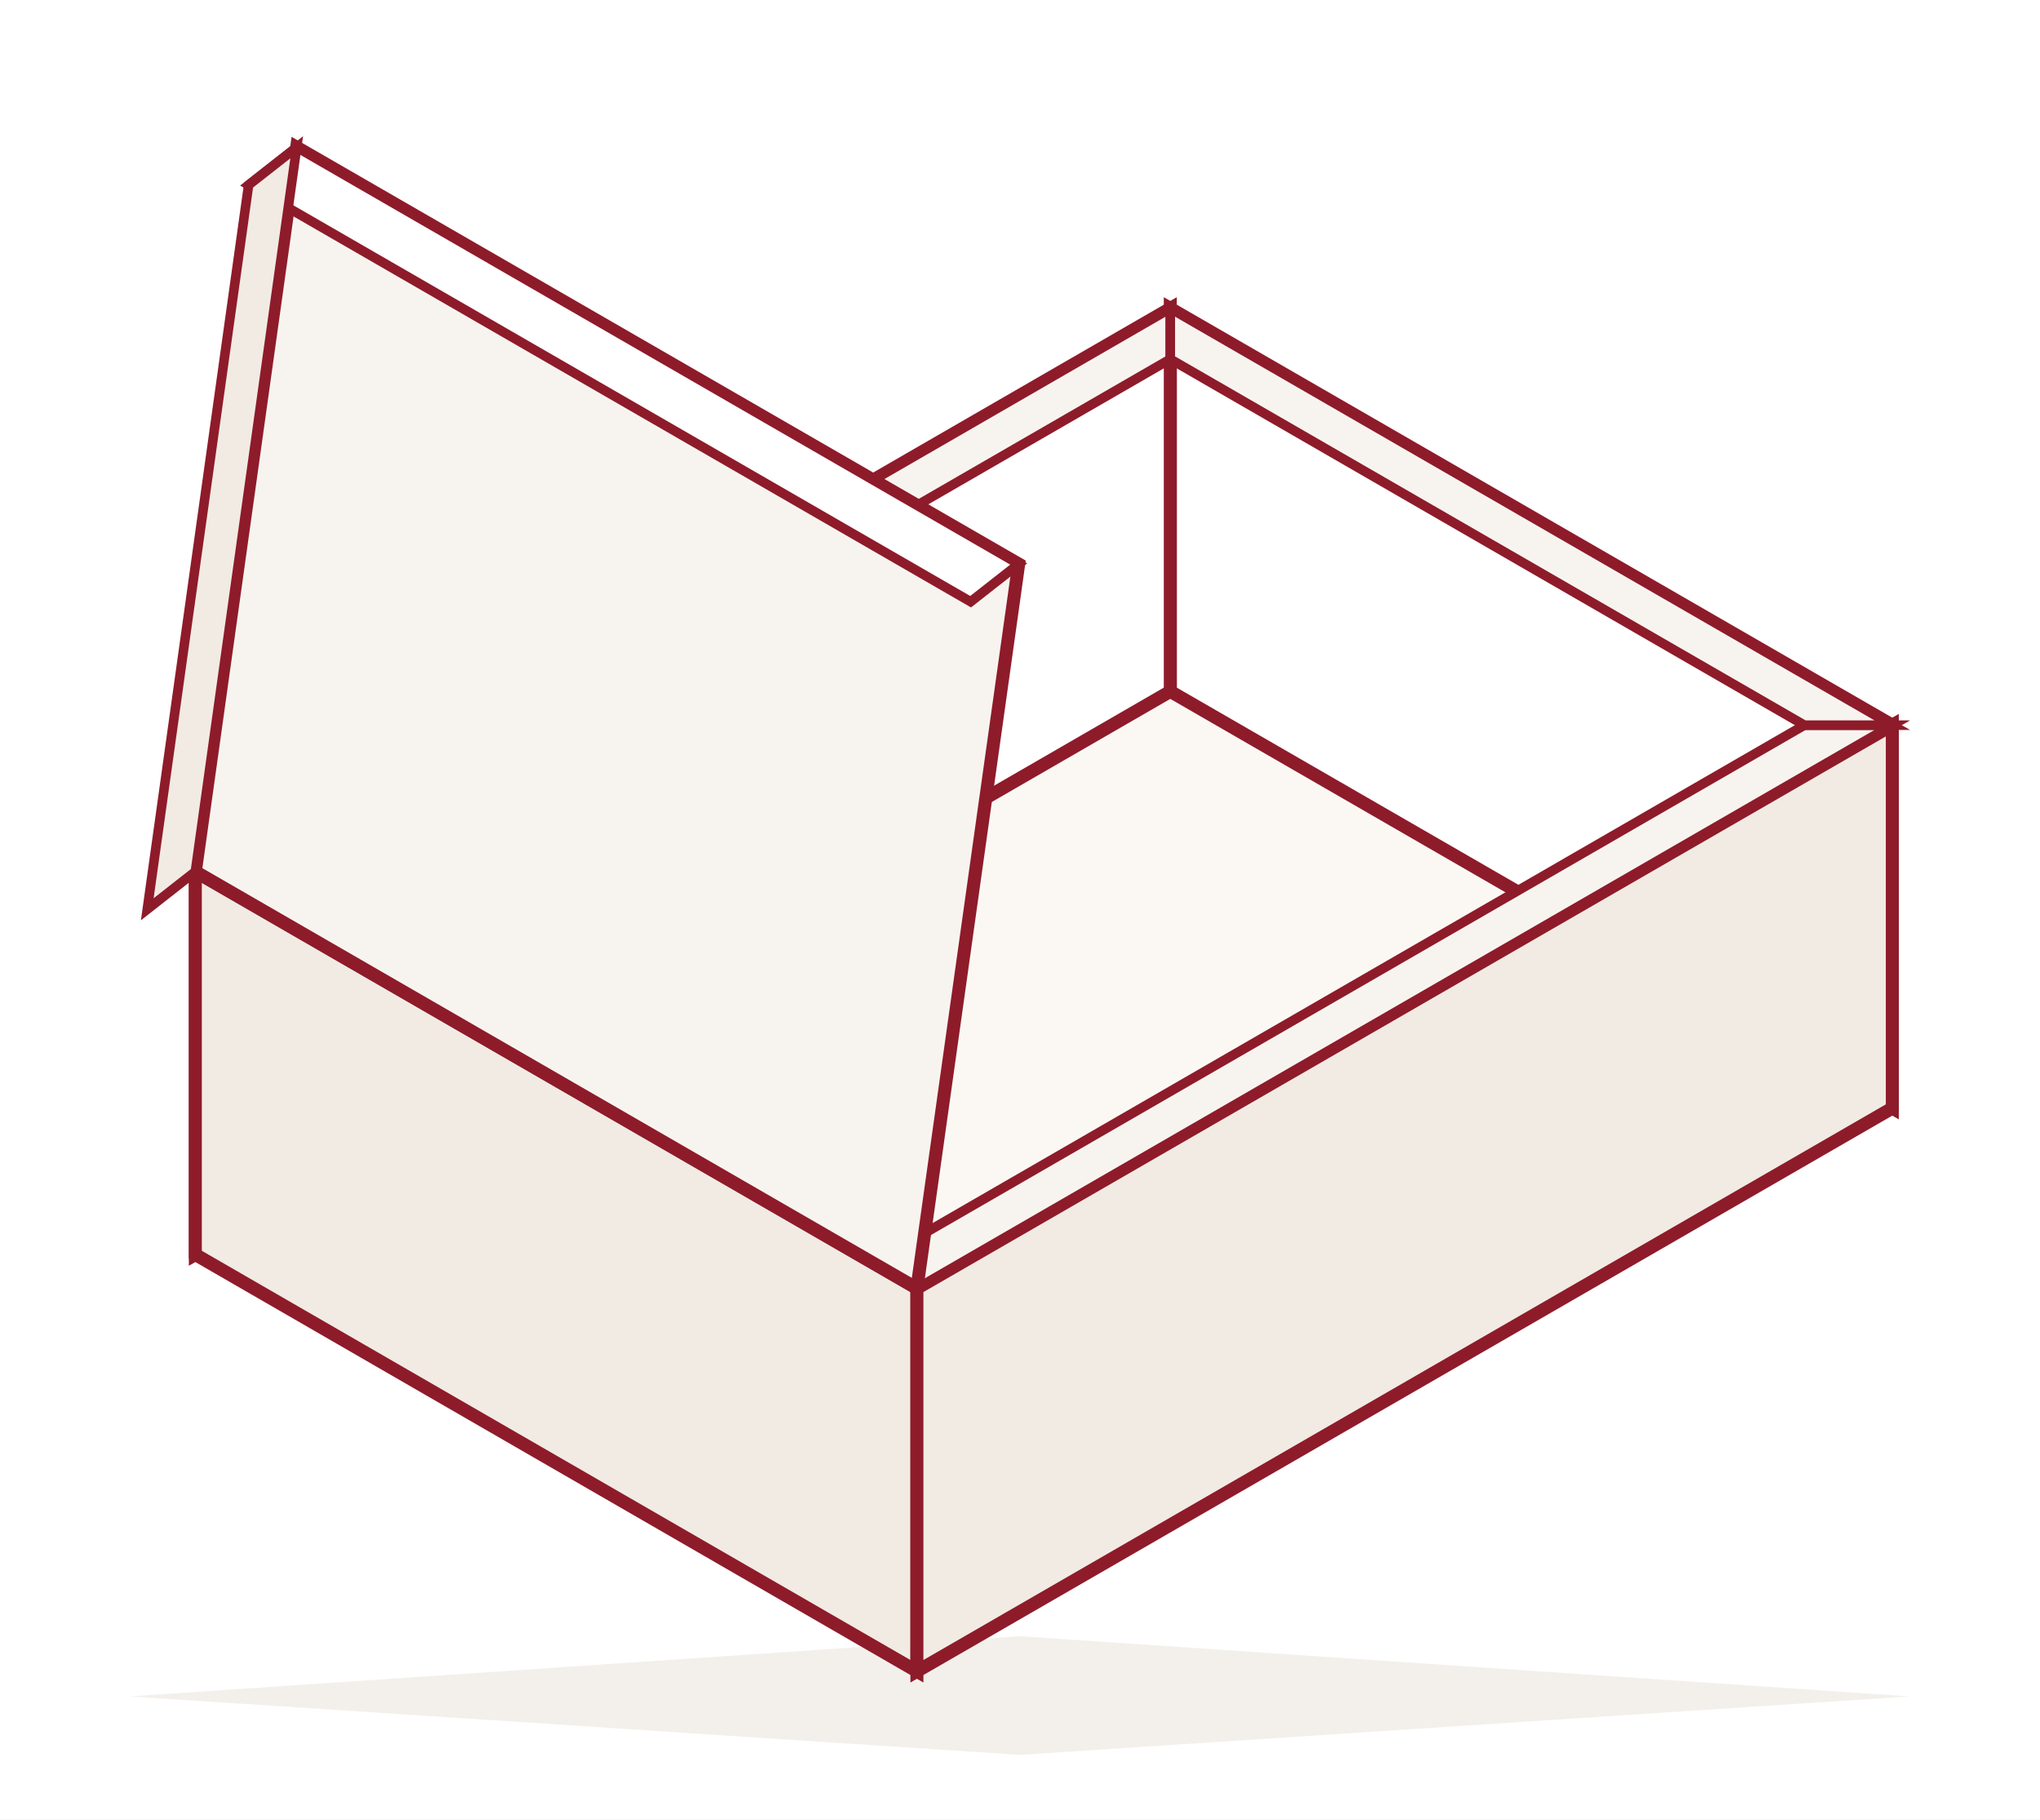
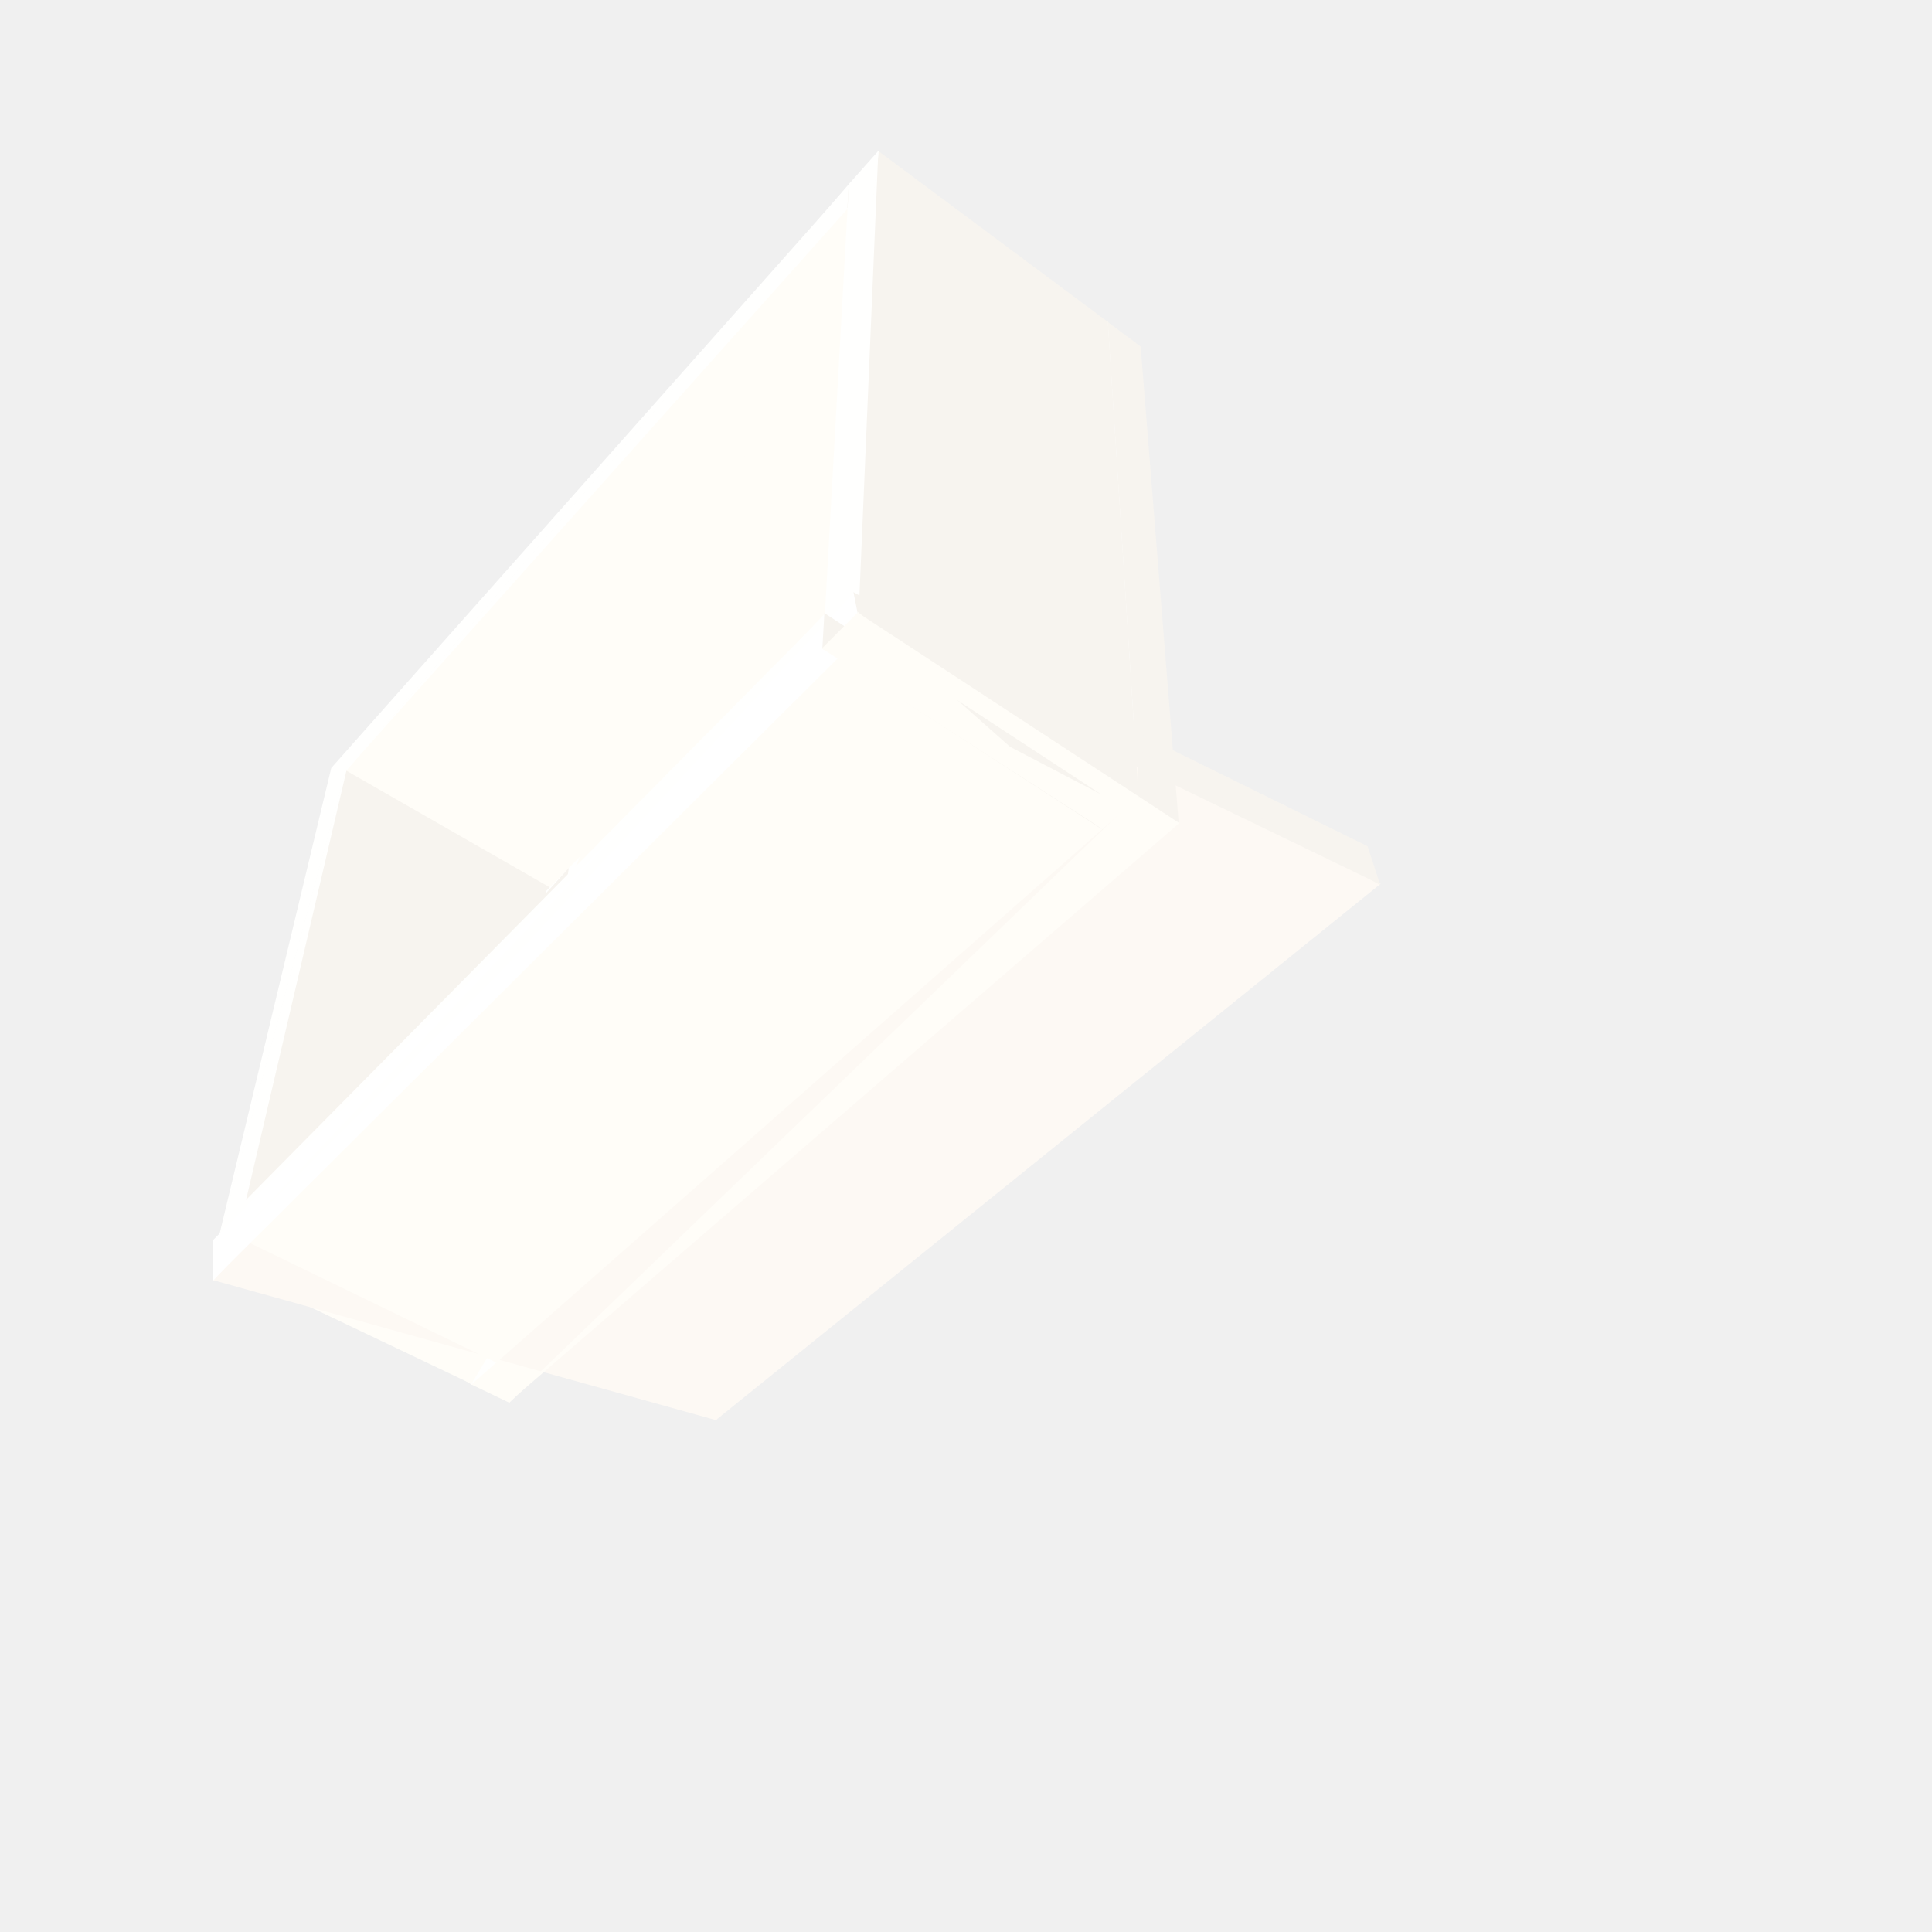
- <svg xmlns="http://www.w3.org/2000/svg" viewBox="0 0 471 420" width="471" height="420" role="img" aria-labelledby="ttl dsc">
-   <rect width="471" height="420" fill="#FFFFFF" />
-   <g transform="translate(211.7,385.8)">
-     <polygon points="-181.7,5.8 23.8,19.3 229.2,5.8 23.8,-8.1" fill="#EAE3DA" stroke="none" opacity="0.55" />
-     <polygon points="0.0,-23.4 -146.4,-107.9 -146.4,-184.6 0.0,-100.1" fill="#F1EBE3" stroke="#8E1B2A" stroke-width="2.2" stroke-linejoin="miter" />
-     <polygon points="0.0,-23.4 204.9,-141.7 204.9,-218.4 0.0,-100.1" fill="#FBF8F4" stroke="#8E1B2A" stroke-width="2.2" stroke-linejoin="miter" />
-     <polygon points="0.0,-23.4 204.9,-141.7 58.5,-226.2 -146.4,-107.9" fill="#FBF8F4" stroke="#8E1B2A" stroke-width="2.2" stroke-linejoin="miter" />
-     <polygon points="225.2,-130.0 58.5,-226.2 58.5,-314.6 225.2,-218.4" fill="#FFFFFF" stroke="#8E1B2A" stroke-width="3.0" stroke-linejoin="miter" />
-     <polygon points="-166.6,-96.2 58.5,-226.2 58.5,-314.6 -166.6,-184.6" fill="#FFFFFF" stroke="#8E1B2A" stroke-width="3.0" stroke-linejoin="miter" />
-     <polygon points="0.0,-0.0 -166.6,-96.2 -166.6,-184.6 0.0,-88.4" fill="#F1EBE3" stroke="#8E1B2A" stroke-width="3.0" stroke-linejoin="miter" />
-     <polygon points="0.0,-0.0 225.2,-130.0 225.2,-218.4 0.0,-88.4" fill="#F1EBE3" stroke="#8E1B2A" stroke-width="3.0" stroke-linejoin="miter" />
-     <polygon points="0.0,-88.4 225.2,-218.4 204.9,-218.4 0.0,-100.1" fill="#F7F4EF" stroke="#8E1B2A" stroke-width="2.2" stroke-linejoin="miter" />
-     <polygon points="-166.6,-184.6 58.5,-314.6 58.5,-302.9 -146.4,-184.6" fill="#F7F4EF" stroke="#8E1B2A" stroke-width="2.2" stroke-linejoin="miter" />
-     <polygon points="0.0,-88.4 0.0,-100.1 -146.4,-184.6 -166.6,-184.6" fill="#F7F4EF" stroke="#8E1B2A" stroke-width="2.2" stroke-linejoin="miter" />
-     <polygon points="225.2,-218.4 204.9,-218.4 58.5,-302.9 58.5,-314.6" fill="#F7F4EF" stroke="#8E1B2A" stroke-width="2.2" stroke-linejoin="miter" />
-     <polygon points="-0.0,-88.4 -166.6,-184.6 -143.2,-351.8 23.5,-255.6" fill="#F7F4EF" stroke="#8E1B2A" stroke-width="3.0" stroke-linejoin="miter" />
-     <polygon points="23.5,-255.6 -143.2,-351.8 -154.3,-343.1 12.4,-246.9" fill="#FFFFFF" stroke="#8E1B2A" stroke-width="2.2" stroke-linejoin="miter" />
-     <polygon points="-166.6,-184.6 -143.2,-351.8 -154.3,-343.1 -177.7,-175.9" fill="#F1EBE3" stroke="#8E1B2A" stroke-width="2.2" stroke-linejoin="miter" />
-   </g>
+ <svg xmlns="http://www.w3.org/2000/svg" viewBox="-648 -648 1296 1296" width="1296" height="1296">
+   <path d="M-411.848,-149.268L-489.33,182.034L-266.082,-65.013z" style="fill:rgb(247,244,239);fill-opacity:1" />
+   <path d="M-416.294,-131.365L-269.103,-46.987L-78.595,-509.644z" style="fill:rgb(255,253,248);fill-opacity:1" />
+   <path d="M-425.798,-132.794L-505.165,198.233L-411.067,-149.388zM-411.747,-148.644L-415.967,-130.623L-77.574,-525.181zM-281.636,-50.316L-331.892,281.263L95.461,-432.452z" style="fill:rgb(255,255,254);fill-opacity:1" />
+   <path d="M-269.889,-46.88L76.694,-395.548L-79.332,-509.565z" style="fill:rgb(255,253,248);fill-opacity:1" />
+   <path d="M-489.666,181.328L-314.461,266.319L-266.443,-65.757z" style="fill:rgb(247,244,239);fill-opacity:1" />
+   <path d="M-416.185,-130.737L-78.803,-508.682L-77.888,-525.307zM-505.401,198.101L-488.642,181.308L-411.285,-149.501z" style="fill:rgb(255,255,254);fill-opacity:1" />
+   <path d="M-79.945,-509.369L76.378,-394.694L75.51,-411.893z" style="fill:rgb(247,244,239);fill-opacity:1" />
+   <path d="M-331.513,280.938L-314.014,265.493L-489.754,180.691z" style="fill:rgb(255,253,248);fill-opacity:1" />
+   <path d="M-78.605,-525.224L-79.57,-508.575L75.949,-411.098z" style="fill:rgb(247,244,239);fill-opacity:1" />
+   <path d="M-505.721,197.402L-330.686,280.822L-488.951,180.554z" style="fill:rgb(255,253,248);fill-opacity:1" />
+   <path d="M94.42,-432.465L115.401,-112.477L117.56,-415.245z" style="fill:rgb(247,244,239);fill-opacity:1" />
+   <path d="M-332.386,280.454L-306.323,292.953L116.107,-114.153z" style="fill:rgb(255,253,248);fill-opacity:1" />
+   <path d="M-332.192,281.099L115.779,-113.308L95.077,-432.595z" style="fill:rgb(255,255,254);fill-opacity:1" />
+   <path d="M-69.183,-224.147L-505.661,210.571L-167.317,304.747z" style="fill:rgb(253,249,244);fill-opacity:1" />
+   <path d="M-59.258,-547.052L-72.66,-235.879L95.579,-431.749z" style="fill:rgb(247,244,239);fill-opacity:1" />
+   <path d="M-489.684,181.311L-314.597,266.279L-95.343,-213.9z" style="fill:rgb(255,253,248);fill-opacity:1" />
+   <path d="M-78.535,-524.553L-95.987,-212.095L-58.491,-547.124z" style="fill:rgb(255,255,254);fill-opacity:1" />
+   <path d="M278.146,-55.108L-69.987,-224.012L-168.188,304.927z" style="fill:rgb(253,249,244);fill-opacity:1" />
+   <path d="M-483.594,157.495L-489.339,182.026L-93.909,-236.705z" style="fill:rgb(255,255,254);fill-opacity:1" />
+   <path d="M-505.364,184.158L-505.162,211.217L-74.274,-250.778z" style="fill:rgb(255,255,255);fill-opacity:1" />
+   <path d="M114.95,-113.25L142.757,-95.015L117.12,-416.042z" style="fill:rgb(247,244,239);fill-opacity:1" />
+   <path d="M-307.152,293.064L143.099,-95.847L115.31,-114.091zM-315.422,266.392L92.015,-92.254L-96.117,-213.816z" style="fill:rgb(255,253,248);fill-opacity:1" />
+   <path d="M-73.057,-236.654L115.822,-112.703L95.146,-432.546zM269.392,-80.318L-75.852,-250.521L277.9,-54.295z" style="fill:rgb(247,244,239);fill-opacity:1" />
+   <path d="M-489.577,181.893L-95.572,-212.945L-94.24,-236.849zM-96.312,-212.24L-71.982,-236.613L-58.802,-547.25z" style="fill:rgb(255,255,254);fill-opacity:1" />
+   <path d="M-505.52,211.07L-69.169,-223.166L-74.731,-250.912z" style="fill:rgb(255,255,255);fill-opacity:1" />
+   <path d="M-96.767,-213.594L91.673,-91.424L90.455,-115.747zM-75.502,-250.79L-69.981,-223.03L278.194,-54.552z" style="fill:rgb(247,244,239);fill-opacity:1" />
+   <path d="M91.218,-91.531L116.165,-113.533L-73.106,-237.364z" style="fill:rgb(255,253,248);fill-opacity:1" />
+   <path d="M-94.994,-236.759L-96.375,-212.823L90.907,-114.975z" style="fill:rgb(247,244,239);fill-opacity:1" />
+   <path d="M-96.677,-213.008L92.014,-91.592L-72.335,-237.444z" style="fill:rgb(255,253,248);fill-opacity:1" />
</svg>
